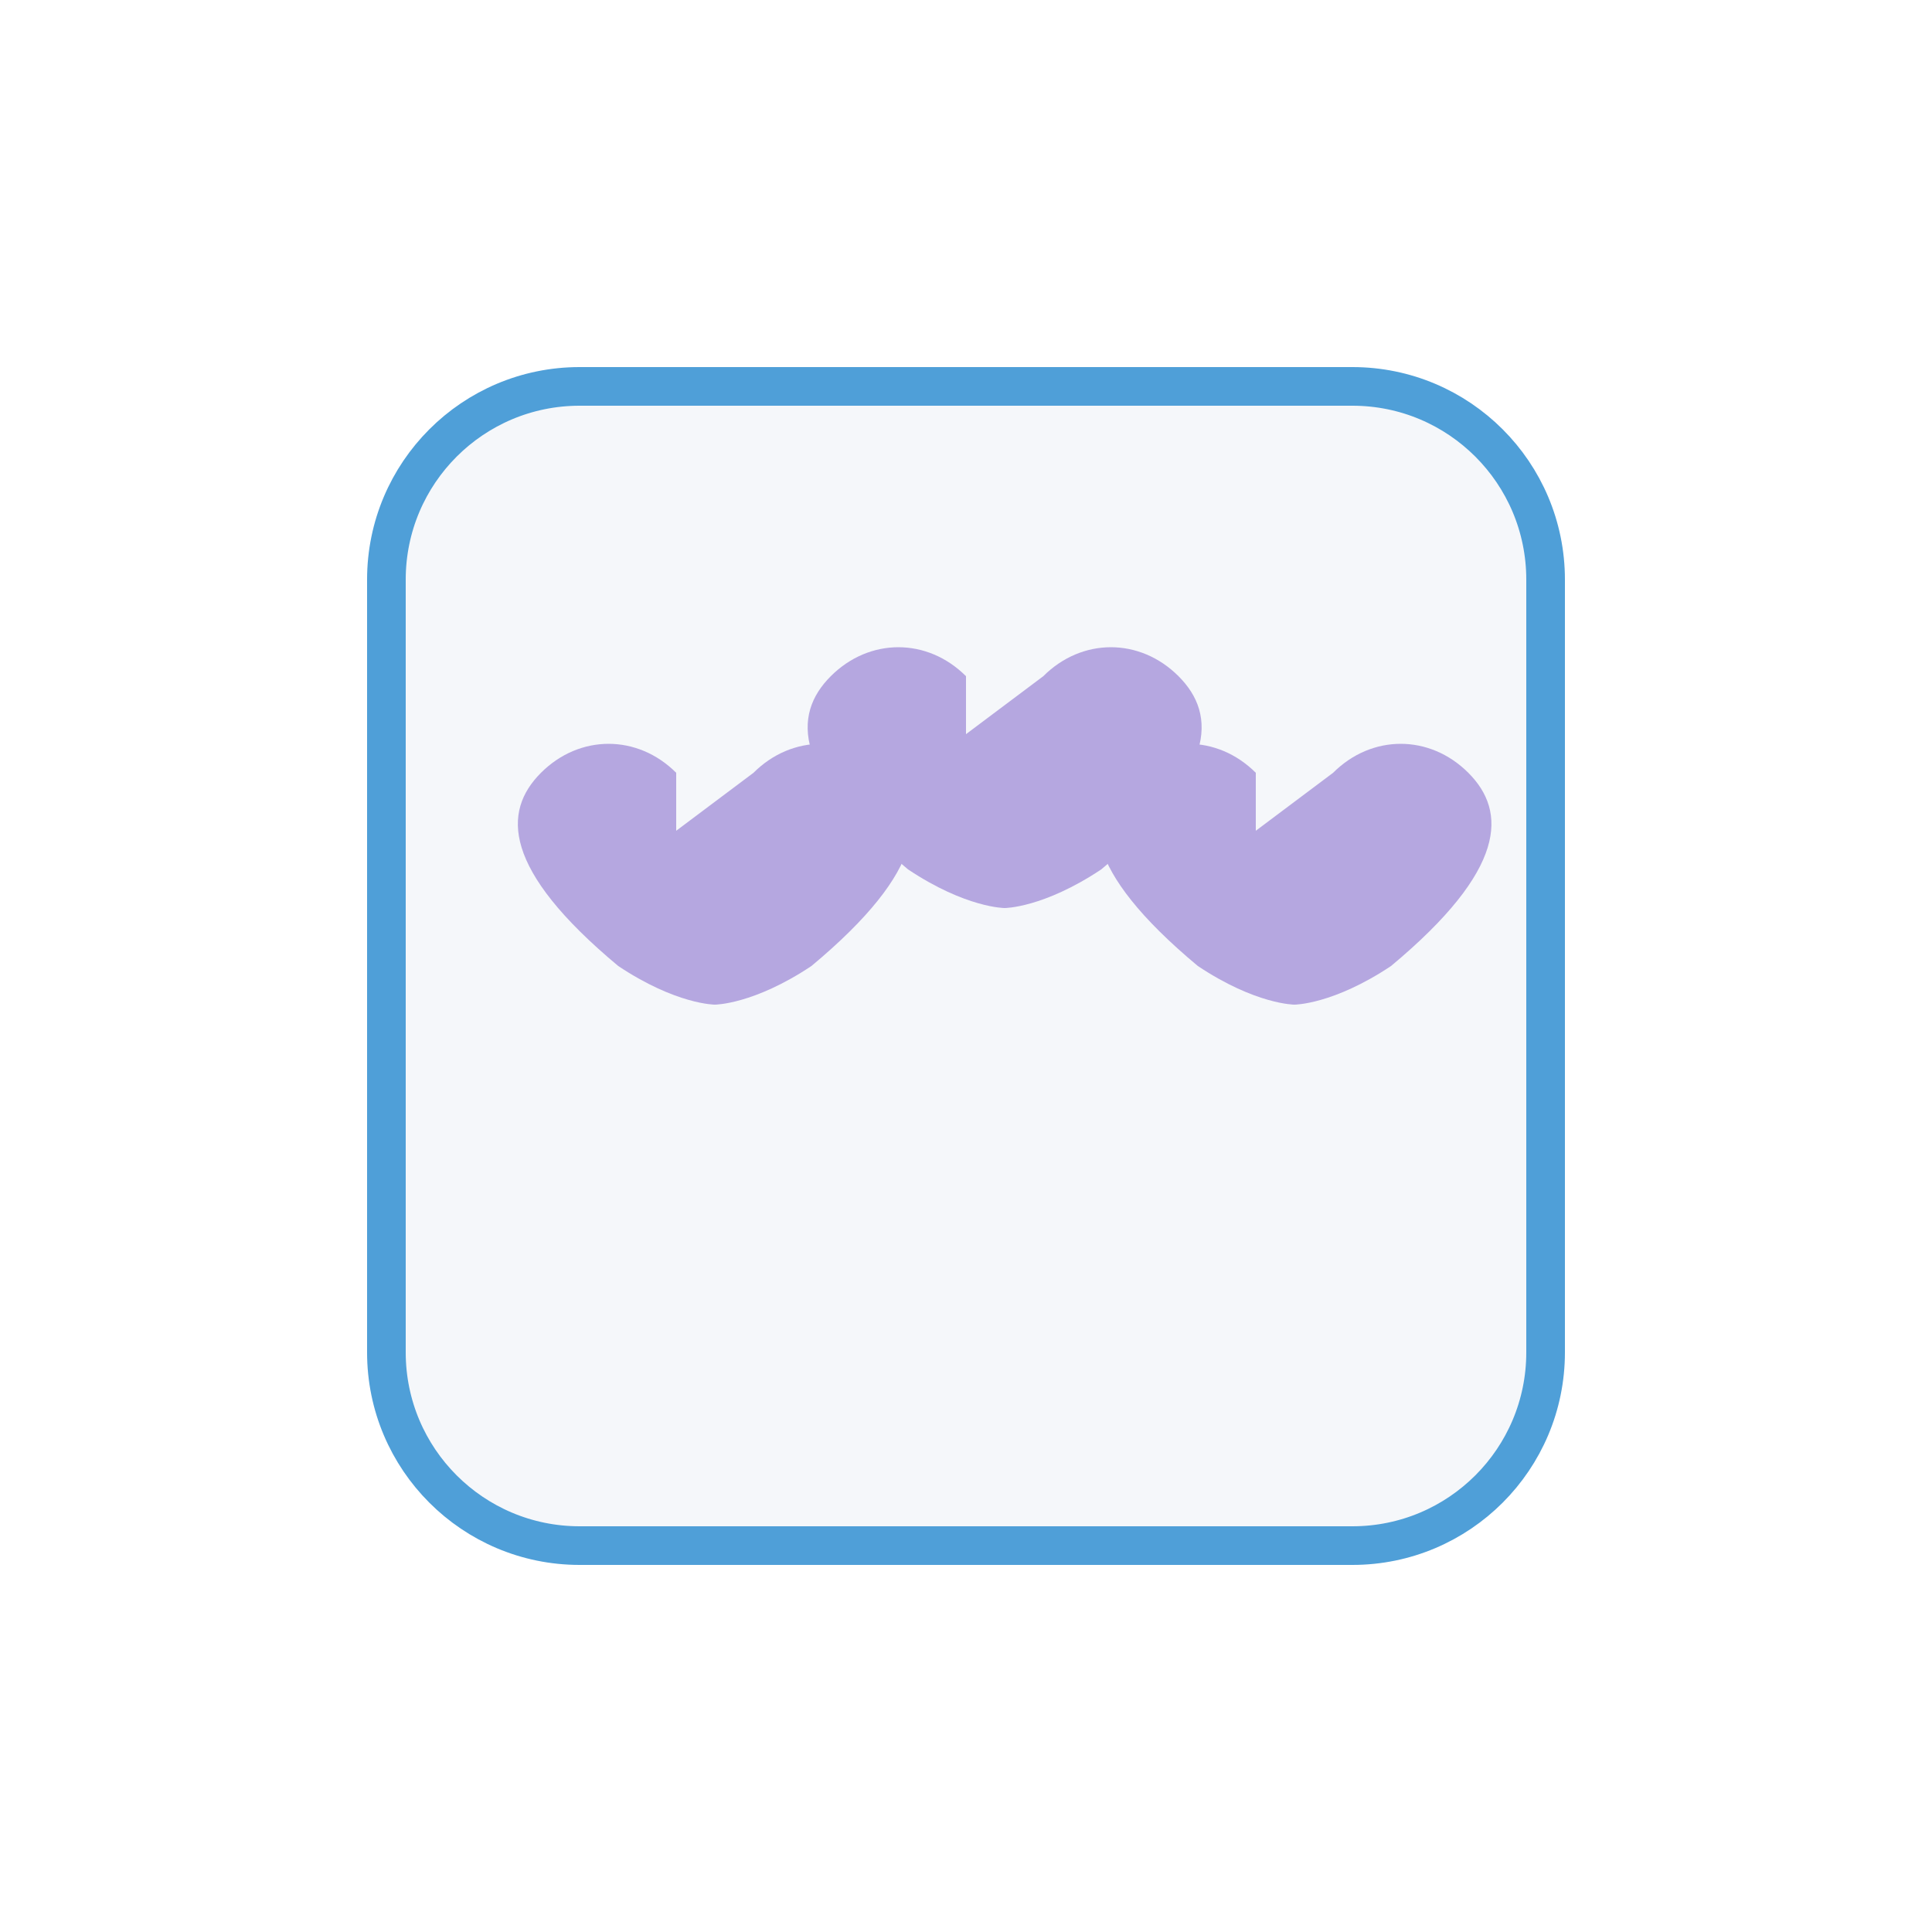
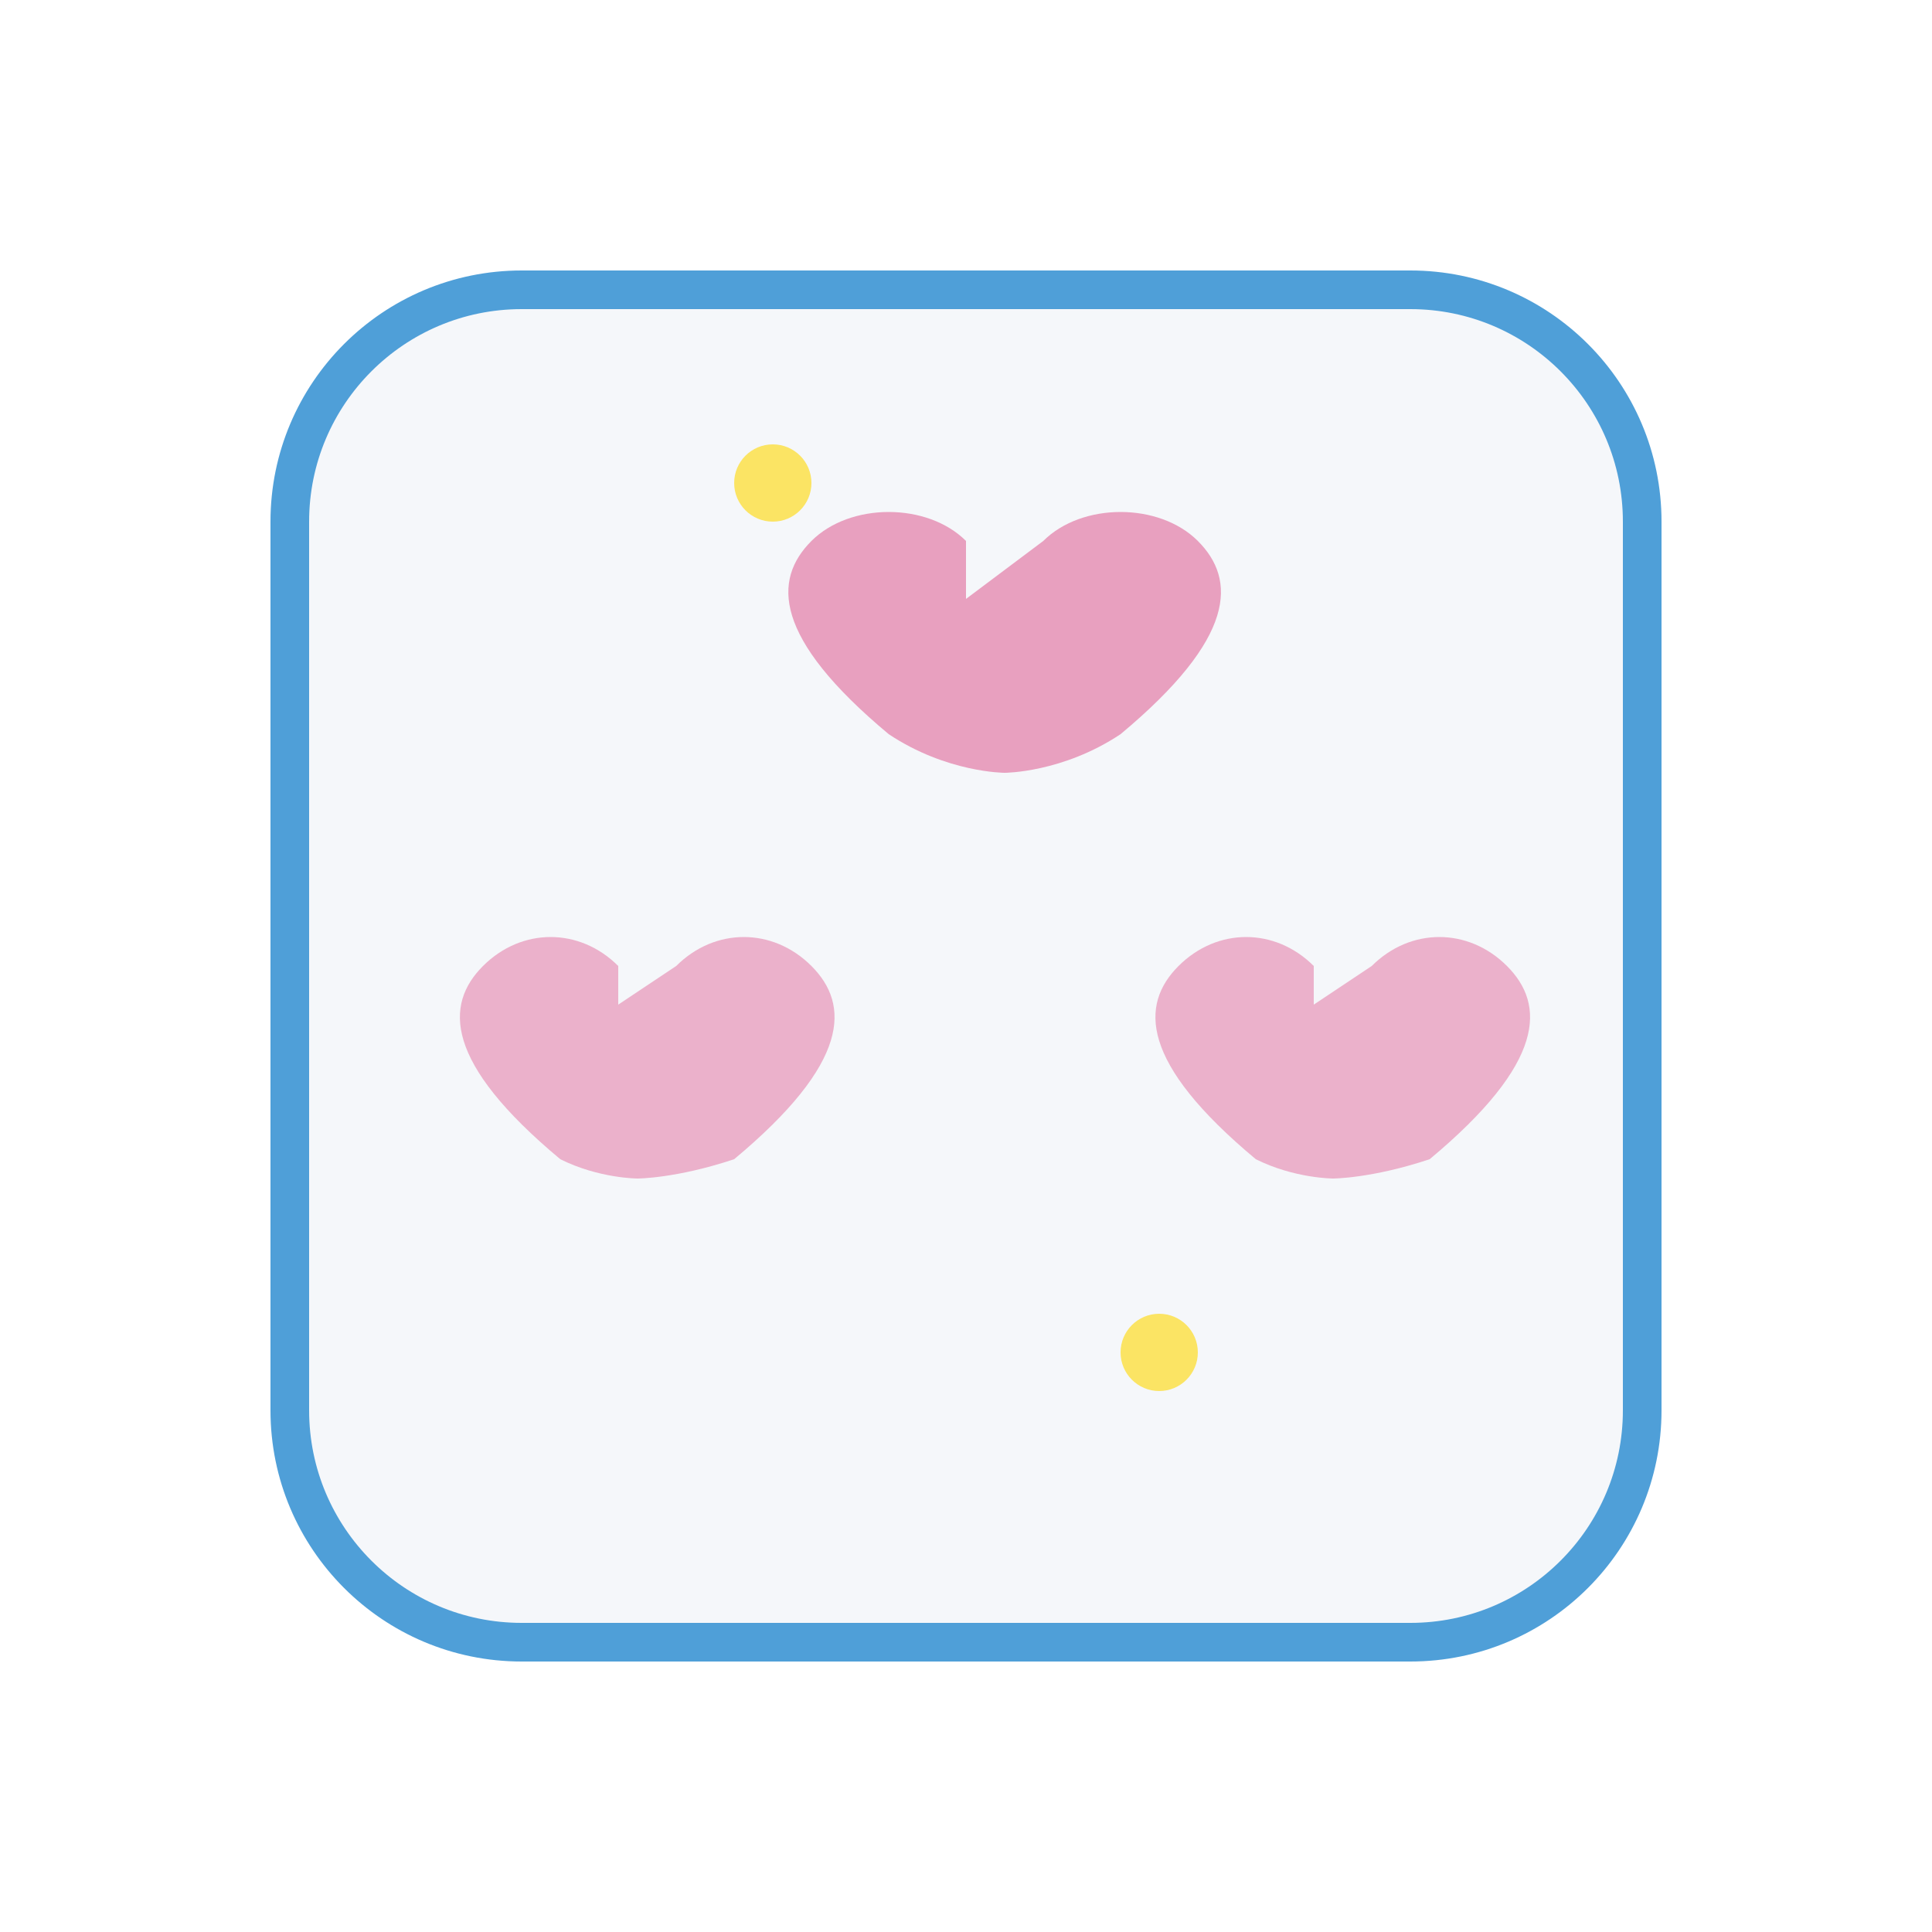
<svg xmlns="http://www.w3.org/2000/svg" width="100" height="100" viewBox="0 0 100 100" fill="none">
-   <rect x="20" y="20" width="60" height="60" rx="10" fill="#F5F7FA" stroke="#4F9FD8" stroke-width="2" />
-   <path d="M35 40 C33 38 30 38 28 40 C26 42 26 45 32 50 C35 52 37 52 37 52 C37 52 39 52 42 50 C48 45 48 42 46 40 C44 38 41 38 39 40 L35 43 L35 40Z" fill="#B5A7E0" />
-   <path d="M50 35 C48 33 45 33 43 35 C41 37 41 40 47 45 C50 47 52 47 52 47 C52 47 54 47 57 45 C63 40 63 37 61 35 C59 33 56 33 54 35 L50 38 L50 35Z" fill="#B5A7E0" />
-   <path d="M65 40 C63 38 60 38 58 40 C56 42 56 45 62 50 C65 52 67 52 67 52 C67 52 69 52 72 50 C78 45 78 42 76 40 C74 38 71 38 69 40 L65 43 L65 40Z" fill="#B5A7E0" />
+   <rect x="15" y="15" width="70" height="70" rx="12" fill="#F5F7FA" stroke="#4F9FD8" stroke-width="2" />
+   <path d="M50 28 C48 26 44 26 42 28 C40 30 40 33 46 38 C49 40 52 40 52 40 C52 40 55 40 58 38 C64 33 64 30 62 28 C60 26 56 26 54 28 L50 31 L50 28Z" fill="#E8A0BF" />
+   <path d="M32 50 C30 48 27 48 25 50 C23 52 23 55 29 60 C31 61 33 61 33 61 C33 61 35 61 38 60 C44 55 44 52 42 50 C40 48 37 48 35 50 L32 52 L32 50Z" fill="#E8A0BF" opacity="0.8" />
+   <path d="M68 50 C66 48 63 48 61 50 C59 52 59 55 65 60 C67 61 69 61 69 61 C69 61 71 61 74 60 C80 55 80 52 78 50 C76 48 73 48 71 50 L68 52 L68 50Z" fill="#E8A0BF" opacity="0.8" />
+   <circle cx="40" cy="25" r="2" fill="#FFD700" opacity="0.6" />
+   <circle cx="60" cy="70" r="2" fill="#FFD700" opacity="0.6" />
</svg>
